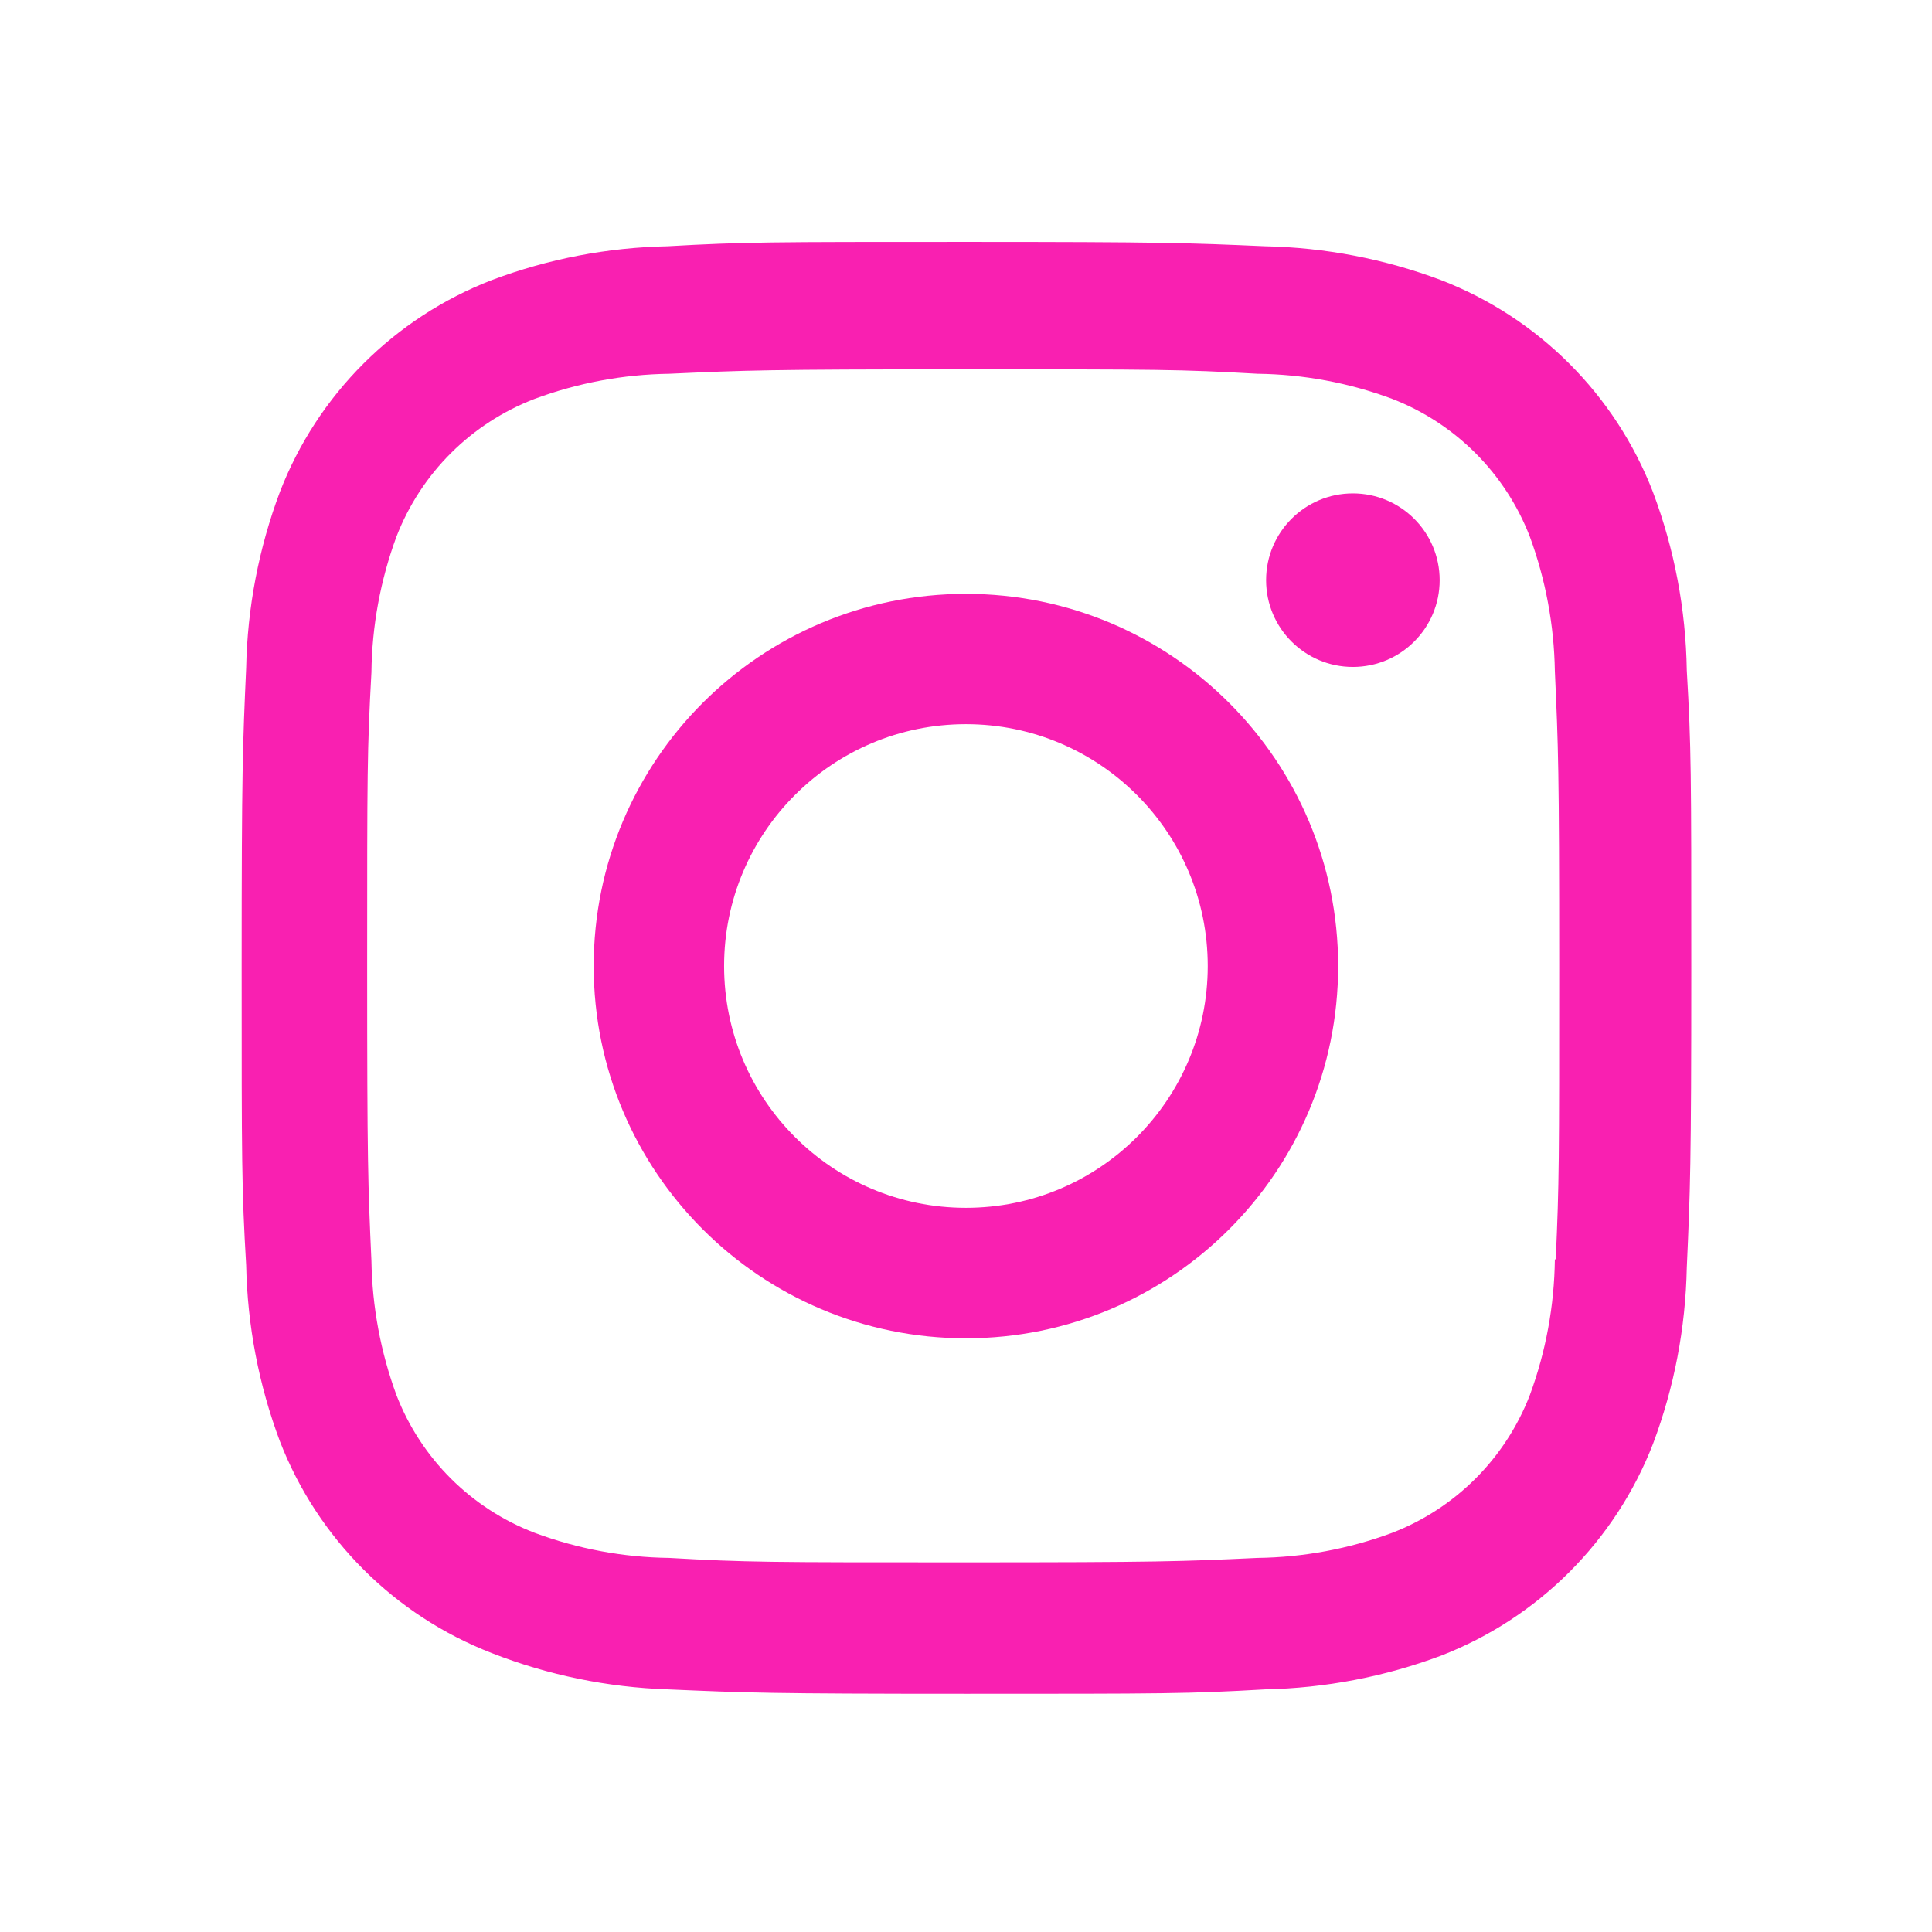
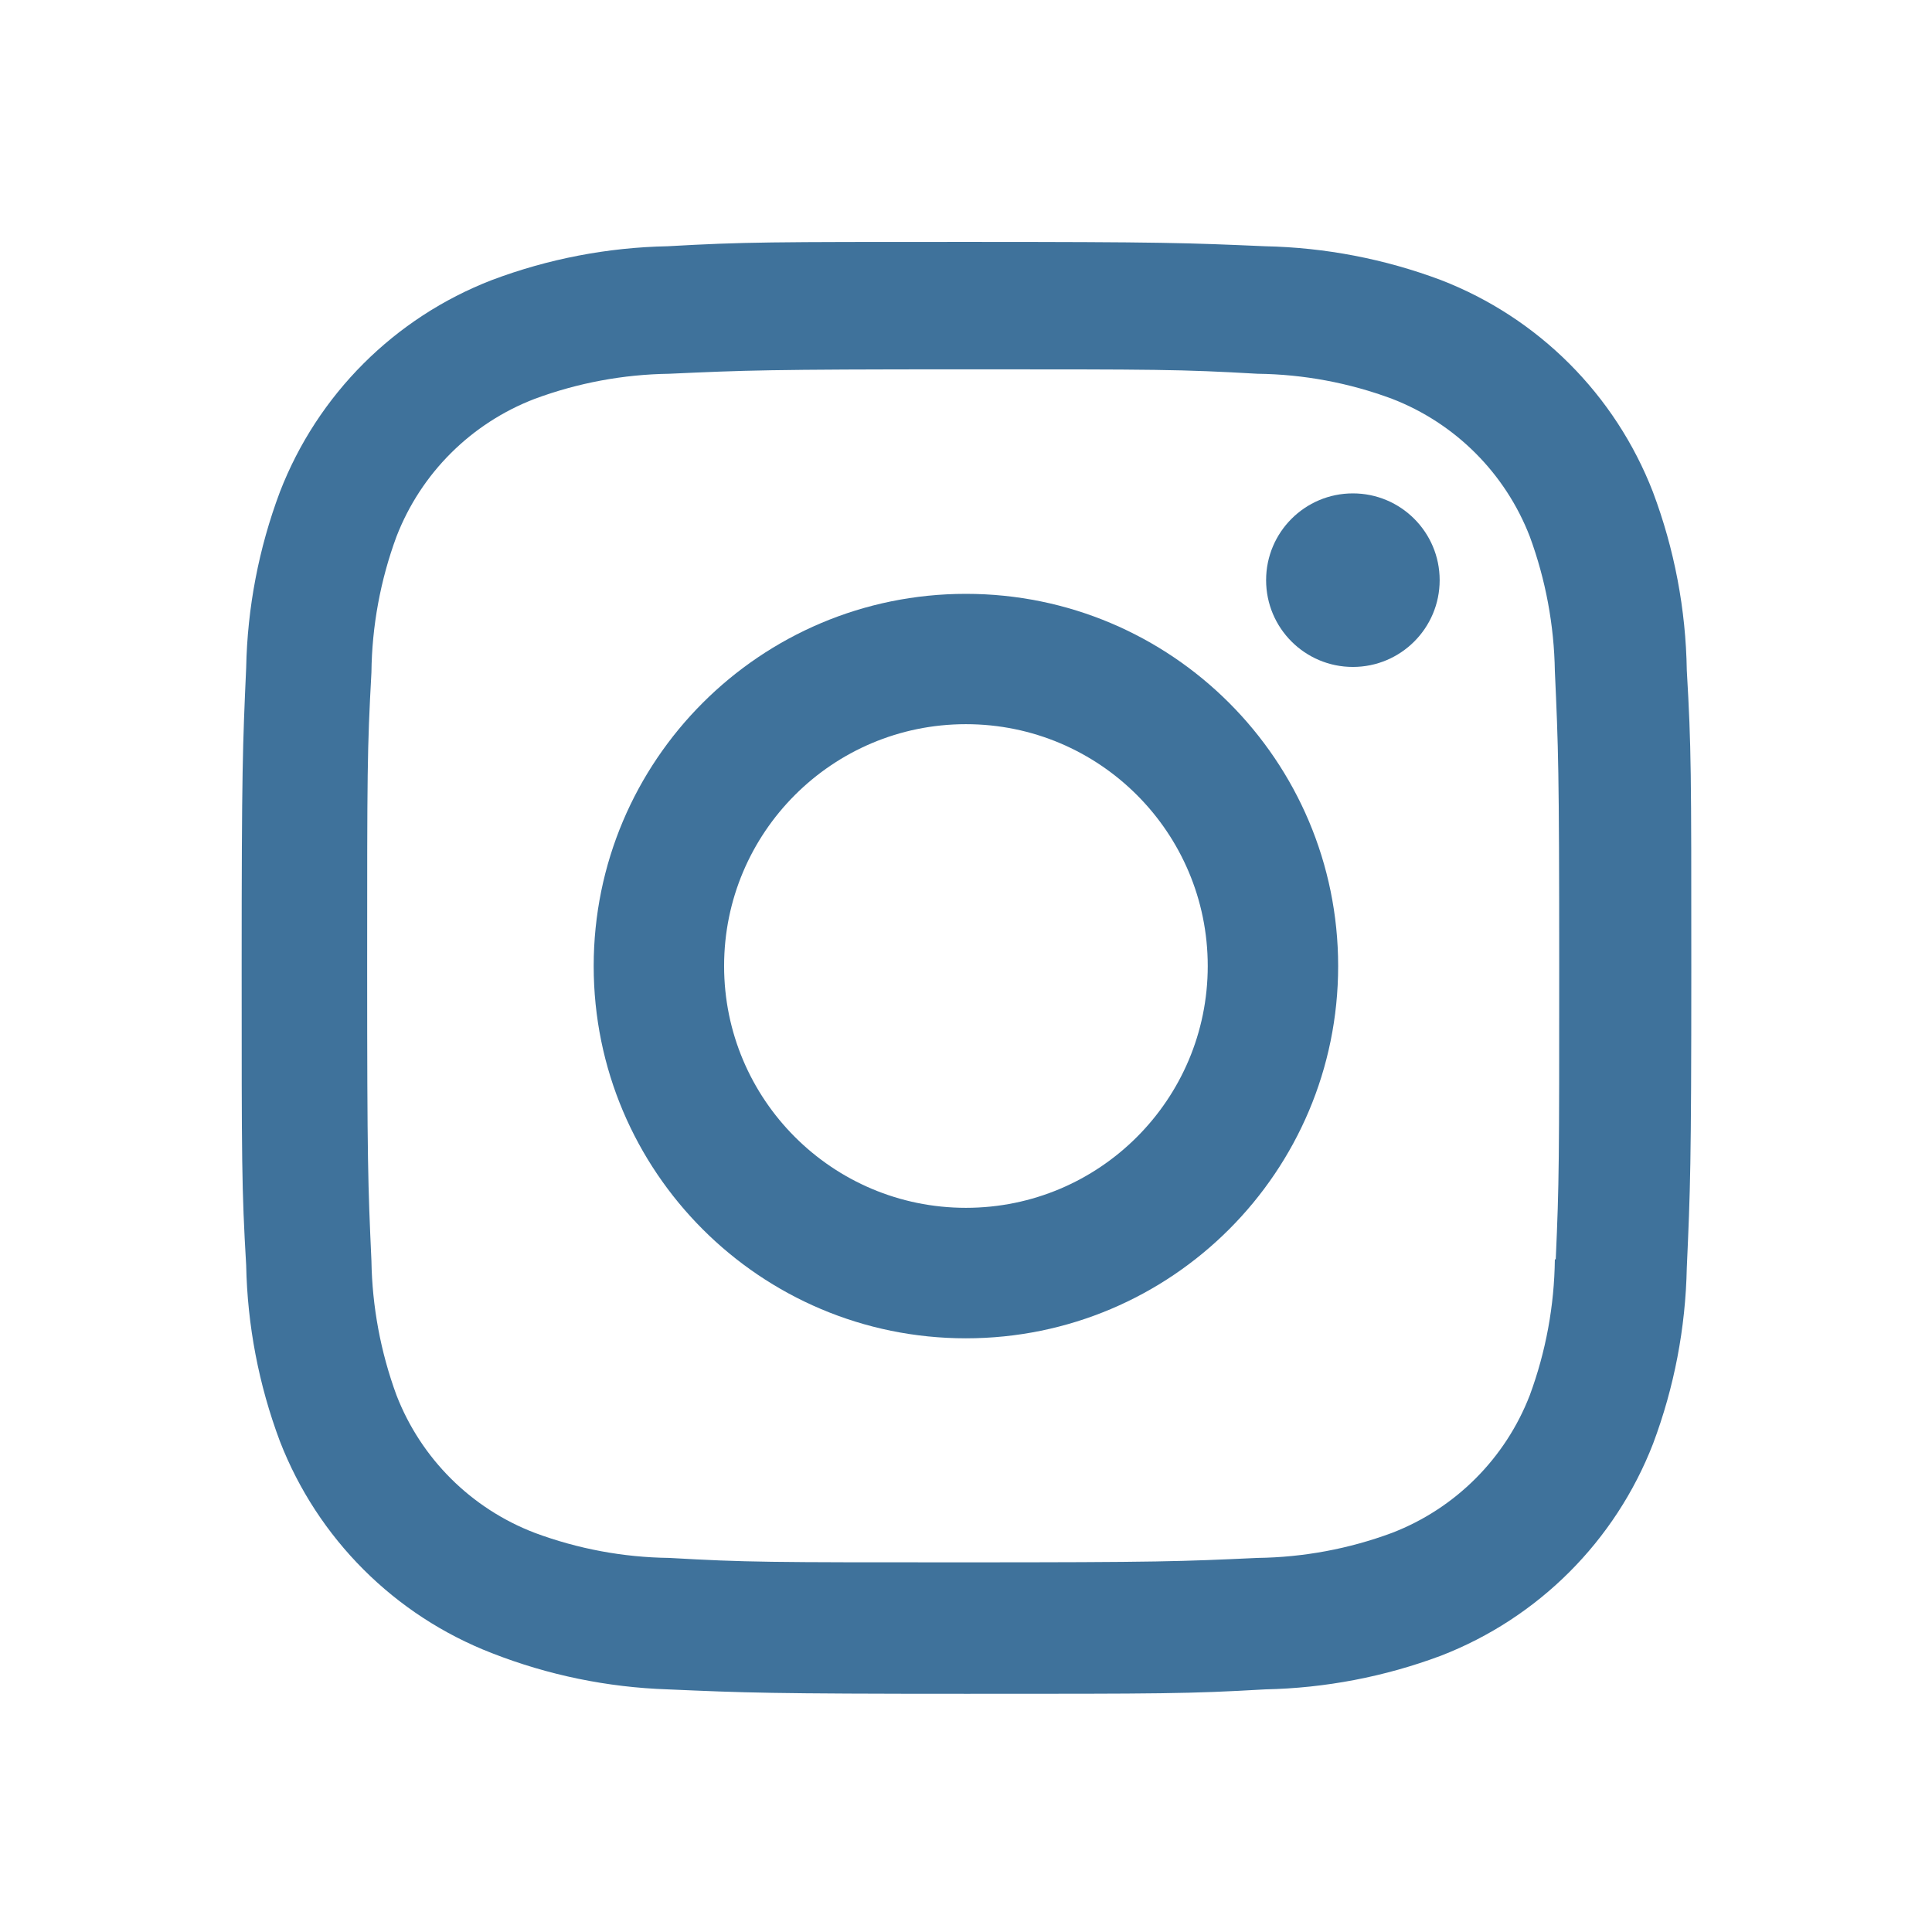
- <svg xmlns="http://www.w3.org/2000/svg" width="24" height="24" viewBox="0 0 24 24" style="fill: #f920b1;transform: ;msFilter:;">
+ <svg xmlns="http://www.w3.org/2000/svg" width="24" height="24" viewBox="0 0 24 24" style="fill:  #3f729b ;transform: ;msFilter:;">
  <path d="M11.999 7.377a4.623 4.623 0 1 0 0 9.248 4.623 4.623 0 0 0 0-9.248zm0 7.627a3.004 3.004 0 1 1 0-6.008 3.004 3.004 0 0 1 0 6.008z" />
  <circle cx="16.806" cy="7.207" r="1.078" />
  <path d="M20.533 6.111A4.605 4.605 0 0 0 17.9 3.479a6.606 6.606 0 0 0-2.186-.42c-.963-.042-1.268-.054-3.71-.054s-2.755 0-3.71.054a6.554 6.554 0 0 0-2.184.42 4.6 4.6 0 0 0-2.633 2.632 6.585 6.585 0 0 0-.419 2.186c-.043.962-.056 1.267-.056 3.71 0 2.442 0 2.753.056 3.71.015.748.156 1.486.419 2.187a4.61 4.61 0 0 0 2.634 2.632 6.584 6.584 0 0 0 2.185.45c.963.042 1.268.055 3.71.055s2.755 0 3.71-.055a6.615 6.615 0 0 0 2.186-.419 4.613 4.613 0 0 0 2.633-2.633c.263-.7.404-1.438.419-2.186.043-.962.056-1.267.056-3.71s0-2.753-.056-3.71a6.581 6.581 0 0 0-.421-2.217zm-1.218 9.532a5.043 5.043 0 0 1-.311 1.688 2.987 2.987 0 0 1-1.712 1.711 4.985 4.985 0 0 1-1.67.311c-.95.044-1.218.055-3.654.055-2.438 0-2.687 0-3.655-.055a4.96 4.96 0 0 1-1.669-.311 2.985 2.985 0 0 1-1.719-1.711 5.08 5.08 0 0 1-.311-1.669c-.043-.95-.053-1.218-.053-3.654 0-2.437 0-2.686.053-3.655a5.038 5.038 0 0 1 .311-1.687c.305-.789.93-1.41 1.719-1.712a5.01 5.01 0 0 1 1.669-.311c.951-.043 1.218-.055 3.655-.055s2.687 0 3.654.055a4.96 4.96 0 0 1 1.67.311 2.991 2.991 0 0 1 1.712 1.712 5.08 5.08 0 0 1 .311 1.669c.043.951.054 1.218.054 3.655 0 2.436 0 2.698-.043 3.654h-.011z" />
</svg>
